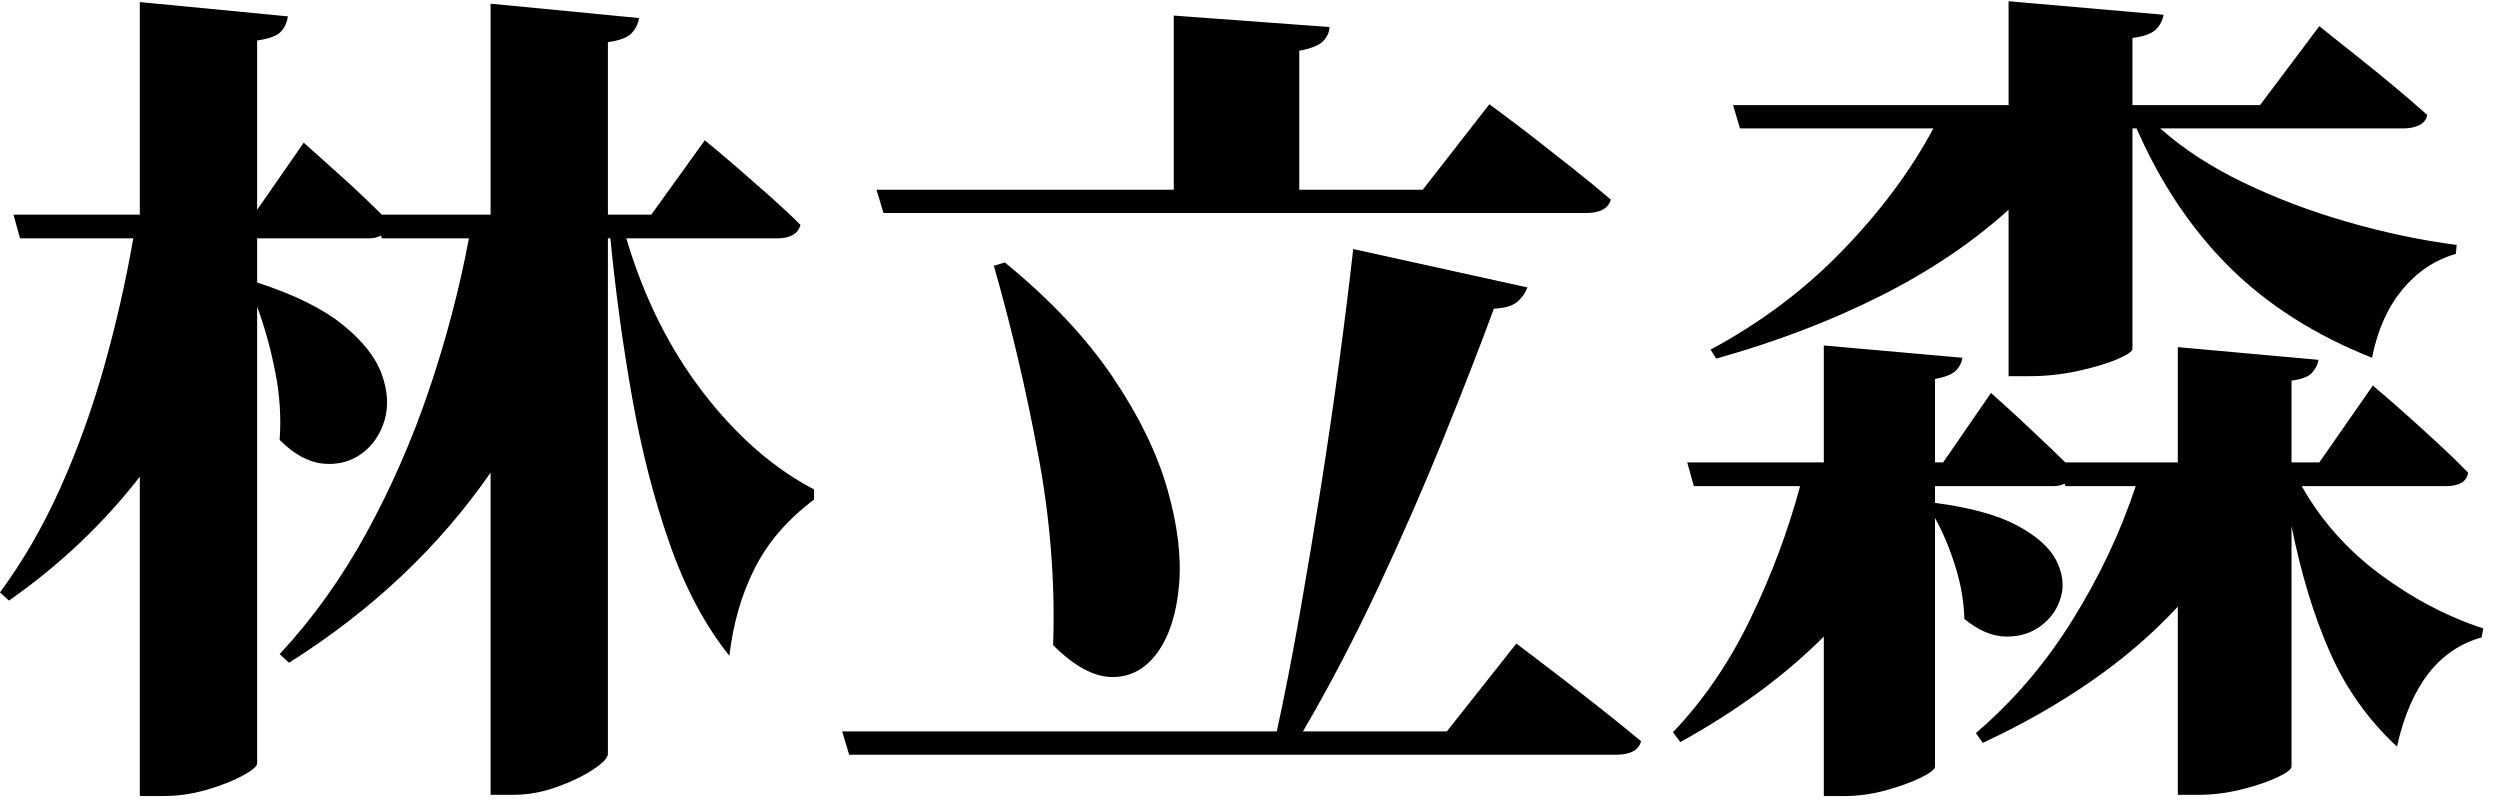
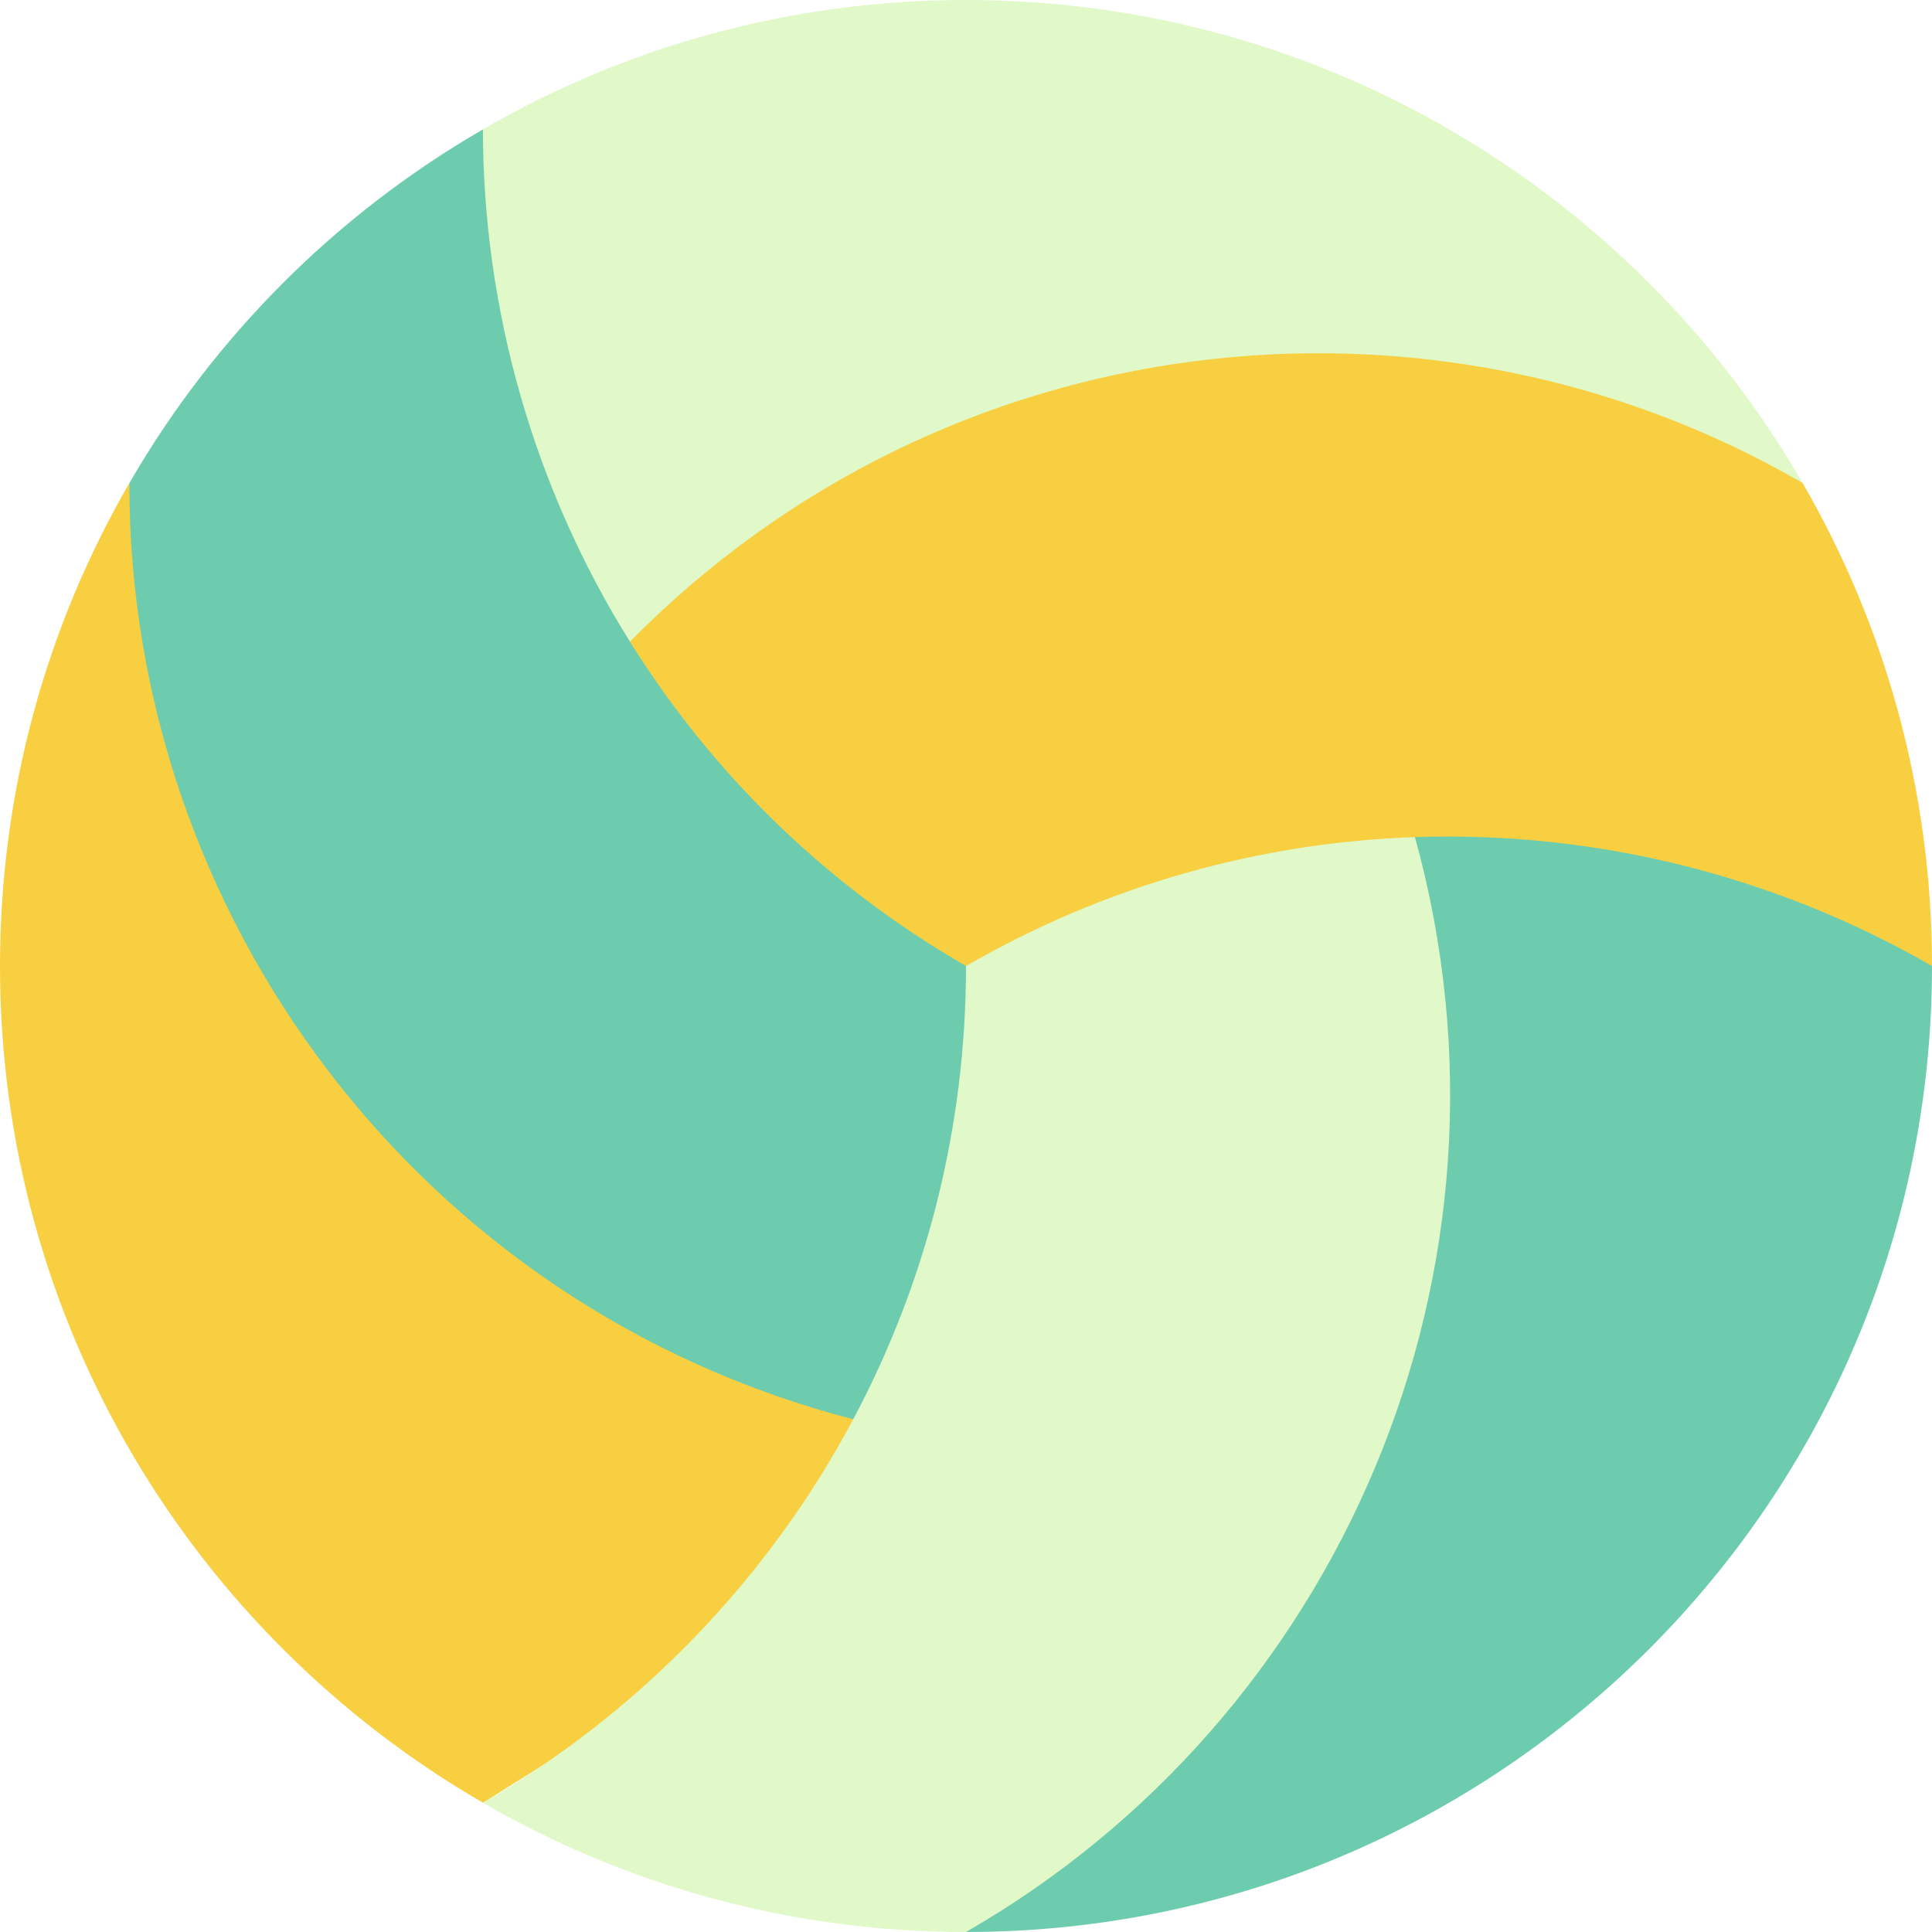
- <svg xmlns="http://www.w3.org/2000/svg" viewBox="3.003 -85.327 447.876 57.056" width="444.873" height="142.383">
-   <path d="M28.05-90.01L28.05-128.10L54.57-125.54Q54.35-123.85 53.28-122.75Q52.22-121.66 49.07-121.22L49.07-121.22L49.07-90.89L57.42-102.91Q57.42-102.91 59.73-100.85Q62.04-98.80 65.30-95.84Q68.55-92.87 71.41-90.01L71.41-90.01L90.89-90.01L90.89-127.81L117.48-125.24Q117.26-123.71 116.16-122.53Q115.06-121.36 111.91-120.92L111.91-120.92L111.91-90.01L119.68-90.01L129.27-103.34Q129.27-103.34 131.03-101.88Q132.79-100.42 135.50-98.07Q138.21-95.73 141.14-93.13Q144.07-90.53 146.41-88.18L146.41-88.18Q145.75-85.77 142.24-85.77L142.24-85.77L115.21-85.77Q119.90-69.95 128.94-58.19Q137.99-46.44 148.83-40.80L148.83-40.80L148.83-38.96Q141.72-33.62 138.21-26.66Q134.69-19.70 133.67-10.99L133.67-10.99Q127.15-19.12 122.94-31.16Q118.73-43.21 116.24-57.31Q113.75-71.41 112.35-85.77L112.35-85.77L111.91-85.77L111.91 6.59Q111.91 7.62 109.28 9.38Q106.64 11.13 102.76 12.52Q98.88 13.92 94.92 13.92L94.92 13.92L90.89 13.92L90.89-43.80Q77.05-23.80 54.79-9.74L54.79-9.74L53.10-11.28Q61.96-20.80 68.63-32.96Q75.29-45.12 79.87-58.63Q84.45-72.14 87.01-85.77L87.01-85.77L71.41-85.77L71.26-86.28Q70.39-85.77 69.14-85.77L69.14-85.77L49.07-85.77L49.07-77.86Q59.03-74.63 64.38-70.31Q69.73-65.99 71.37-61.49Q73.02-56.98 71.89-53.17Q70.75-49.37 67.79-47.20Q64.82-45.04 60.90-45.41Q56.98-45.78 53.10-49.66L53.10-49.66Q53.54-55.74 52.29-61.96Q51.05-68.19 49.07-73.54L49.07-73.54L49.07 8.28Q49.07 9.08 46.51 10.47Q43.95 11.87 40.10 13.00Q36.25 14.14 32.23 14.14L32.23 14.14L28.05 14.14L28.05-43.07Q23.22-36.84 17.36-31.27Q11.50-25.71 4.61-20.87L4.61-20.87L3.00-22.34Q9.16-30.69 13.81-41.05Q18.46-51.42 21.68-62.88Q24.90-74.34 26.88-85.77L26.88-85.77L6.59-85.77L5.42-90.01L28.05-90.01ZM181.05-80.86L183.03-81.45Q195.19-71.48 202.26-61.05Q209.33-50.61 212.11-40.94Q214.89-31.27 214.23-23.66Q213.57-16.04 210.39-11.61Q207.20-7.18 202.29-7.18Q197.39-7.18 191.67-12.89L191.67-12.89Q192.26-29.66 188.96-47.20Q185.67-64.75 181.05-80.86L181.05-80.86ZM161.28-90.31L160.03-94.48L213.28-94.48L213.28-125.68L241.19-123.63Q241.11-122.17 240.01-121.07Q238.92-119.97 235.77-119.38L235.77-119.38L235.77-94.48L257.89-94.48L269.82-109.79Q269.82-109.79 272.06-108.14Q274.29-106.49 277.70-103.86Q281.10-101.22 284.84-98.25Q288.57-95.29 291.58-92.72L291.58-92.72Q290.92-90.31 287.11-90.31L287.11-90.31L161.28-90.31ZM245.43-83.86L245.43-83.86L276.64-76.98Q276.12-75.51 274.84-74.41Q273.56-73.32 270.63-73.17L270.63-73.17Q266.97-63.21 261.69-50.17Q256.42-37.13 249.98-23.36Q243.53-9.59 236.43 2.56L236.43 2.56L262.21 2.56L274.66-13.18Q274.66-13.18 276.93-11.46Q279.20-9.74 282.68-7.07Q286.16-4.39 290.00-1.35Q293.85 1.68 297.00 4.32L297.00 4.32Q296.34 6.74 292.53 6.74L292.53 6.74L155.13 6.74L153.88 2.56L231.74 2.56Q233.86-7.18 235.84-18.42Q237.82-29.66 239.65-41.27Q241.48-52.88 242.94-63.79Q244.41-74.71 245.43-83.86ZM329.74-45.63L329.74-66.58L354.57-64.38Q354.35-62.99 353.36-62.04Q352.37-61.08 349.66-60.57L349.66-60.57L349.66-45.63L351.12-45.63L359.69-58.08Q359.69-58.08 361.89-56.10Q364.09-54.13 367.16-51.23Q370.24-48.34 373.02-45.63L373.02-45.63L393.16-45.63L393.16-66.28L418.36-64.01Q418.14-62.70 417.19-61.67Q416.24-60.64 413.53-60.28L413.53-60.28L413.53-45.63L418.51-45.63L428.10-59.40Q428.10-59.40 429.86-57.90Q431.62-56.40 434.33-53.98Q437.04-51.56 439.97-48.85Q442.90-46.14 445.17-43.80L445.17-43.80Q444.80-41.38 441.14-41.38L441.14-41.38L415.36-41.38Q420.56-32.15 429.38-25.60Q438.21-19.04 447.88-15.89L447.88-15.89L447.58-14.28Q436.08-11.06 432.42 5.27L432.42 5.27Q424.80-1.76 420.48-11.46Q416.16-21.17 413.53-34.20L413.53-34.20L413.53 8.86Q413.53 9.59 410.96 10.80Q408.40 12.01 404.55 12.96Q400.71 13.92 396.90 13.92L396.90 13.92L393.16 13.92L393.16-19.78Q386.28-12.38 377.45-6.30Q368.63-0.22 358.23 4.61L358.23 4.61L356.98 2.86Q367.02-5.71 374.27-17.36Q381.52-29.00 385.62-41.38L385.62-41.38L373.02-41.38L372.88-41.82Q372.00-41.38 370.83-41.38L370.83-41.38L349.66-41.38L349.66-38.38Q359.18-37.13 364.42-34.31Q369.65-31.49 371.37-28.09Q373.10-24.68 372.22-21.53Q371.34-18.38 368.66-16.37Q365.99-14.36 362.33-14.43Q358.67-14.50 354.93-17.58L354.93-17.58Q354.79-22.27 353.28-27.06Q351.78-31.86 349.66-35.67L349.66-35.67L349.66 8.86Q349.66 9.59 347.13 10.84Q344.60 12.08 340.87 13.11Q337.13 14.14 333.47 14.14L333.47 14.14L329.74 14.14L329.74-14.43Q324.32-9.01 317.83-4.28Q311.35 0.44 304.03 4.47L304.03 4.47L302.71 2.71Q310.91-5.86 316.59-17.61Q322.27-29.37 325.49-41.38L325.49-41.38L306.45-41.38L305.27-45.63L329.74-45.63ZM362.84-109.64L362.84-128.25L390.60-125.83Q390.38-124.37 389.28-123.23Q388.18-122.09 385.03-121.66L385.03-121.66L385.03-109.64L407.89-109.64L418.51-123.78Q418.51-123.78 420.48-122.20Q422.46-120.63 425.50-118.21Q428.54-115.80 431.84-113.05Q435.13-110.30 437.84-107.89L437.84-107.89Q437.62-106.64 436.41-106.05Q435.21-105.47 433.67-105.47L433.67-105.47L390.01-105.47Q396.17-99.98 404.92-95.76Q413.67-91.55 423.60-88.70Q433.52-85.84 443.12-84.59L443.12-84.59L442.97-82.98Q437.33-81.37 433.37-76.57Q429.42-71.78 427.95-64.38L427.95-64.38Q412.65-70.46 402.43-80.60Q392.21-90.75 385.77-105.47L385.77-105.47L385.03-105.47L385.03-65.99Q385.03-65.26 382.25-64.09Q379.47-62.92 375.22-62.00Q370.97-61.08 366.58-61.08L366.58-61.08L362.84-61.08L362.84-90.89Q353.03-82.03 339.73-75.37Q326.44-68.70 310.47-64.23L310.47-64.23L309.45-65.84Q322.85-73.02 333.07-83.57Q343.29-94.12 349.37-105.47L349.37-105.47L314.72-105.47L313.48-109.64L362.84-109.64Z" />
+ <svg xmlns="http://www.w3.org/2000/svg" version="1.1" id="Layer_1" x="0px" y="0px" viewBox="0 0 512 512" style="enable-background:new 0 0 512 512;" xml:space="preserve">
+   <path style="fill:#F7CF40;" d="M34.291,128.004C12.493,165.661,0,209.375,0,256.006c0,94.761,51.488,177.476,128.006,221.74  l162.106-101.622L34.291,128.004z" />
+   <path style="fill:#6ECCAE;" d="M127.987,34.292c-38.861,22.451-71.219,54.862-93.696,93.711  c-0.205,114.012,76.365,218.162,191.808,248.115L307.2,256.006L127.987,34.292z" />
+   <path style="fill:#E1F8C9;" d="M256,0c-46.643,0-90.368,12.467-128.026,34.267c0.051,47.924,13.549,95.087,38.97,135.793  l310.765-42.056C433.459,51.483,350.758,0,256,0z" />
+   <path style="fill:#F7CF40;" d="M477.709,128.004c-98.624-57.192-227.104-42.964-310.765,42.056  c21.466,34.433,51.462,64.251,89.056,85.948l256-0.026C512,209.349,499.494,165.649,477.709,128.004z" />
+   <path style="fill:#6ECCAE;" d="M374.976,221.848L256,512c141.389,0,256-114.601,256-255.994  C470.502,232.083,422.925,220.197,374.976,221.848z" />
+   <path style="fill:#E1F8C9;" d="M374.976,221.848c-40.563,1.382-81.382,12.448-118.976,34.158c0,43.419-10.803,84.303-29.888,120.118  c-22.541,42.356-56.659,77.633-98.106,101.622C165.651,499.533,209.37,512,256,512C354.842,455.192,406.758,336.809,374.976,221.848  z" />
+   <g>
+ </g>
+   <g>
+ </g>
+   <g>
+ </g>
+   <g>
+ </g>
+   <g>
+ </g>
+   <g>
+ </g>
+   <g>
+ </g>
+   <g>
+ </g>
+   <g>
+ </g>
+   <g>
+ </g>
+   <g>
+ </g>
+   <g>
+ </g>
+   <g>
+ </g>
+   <g>
+ </g>
+   <g>
+ </g>
</svg>
